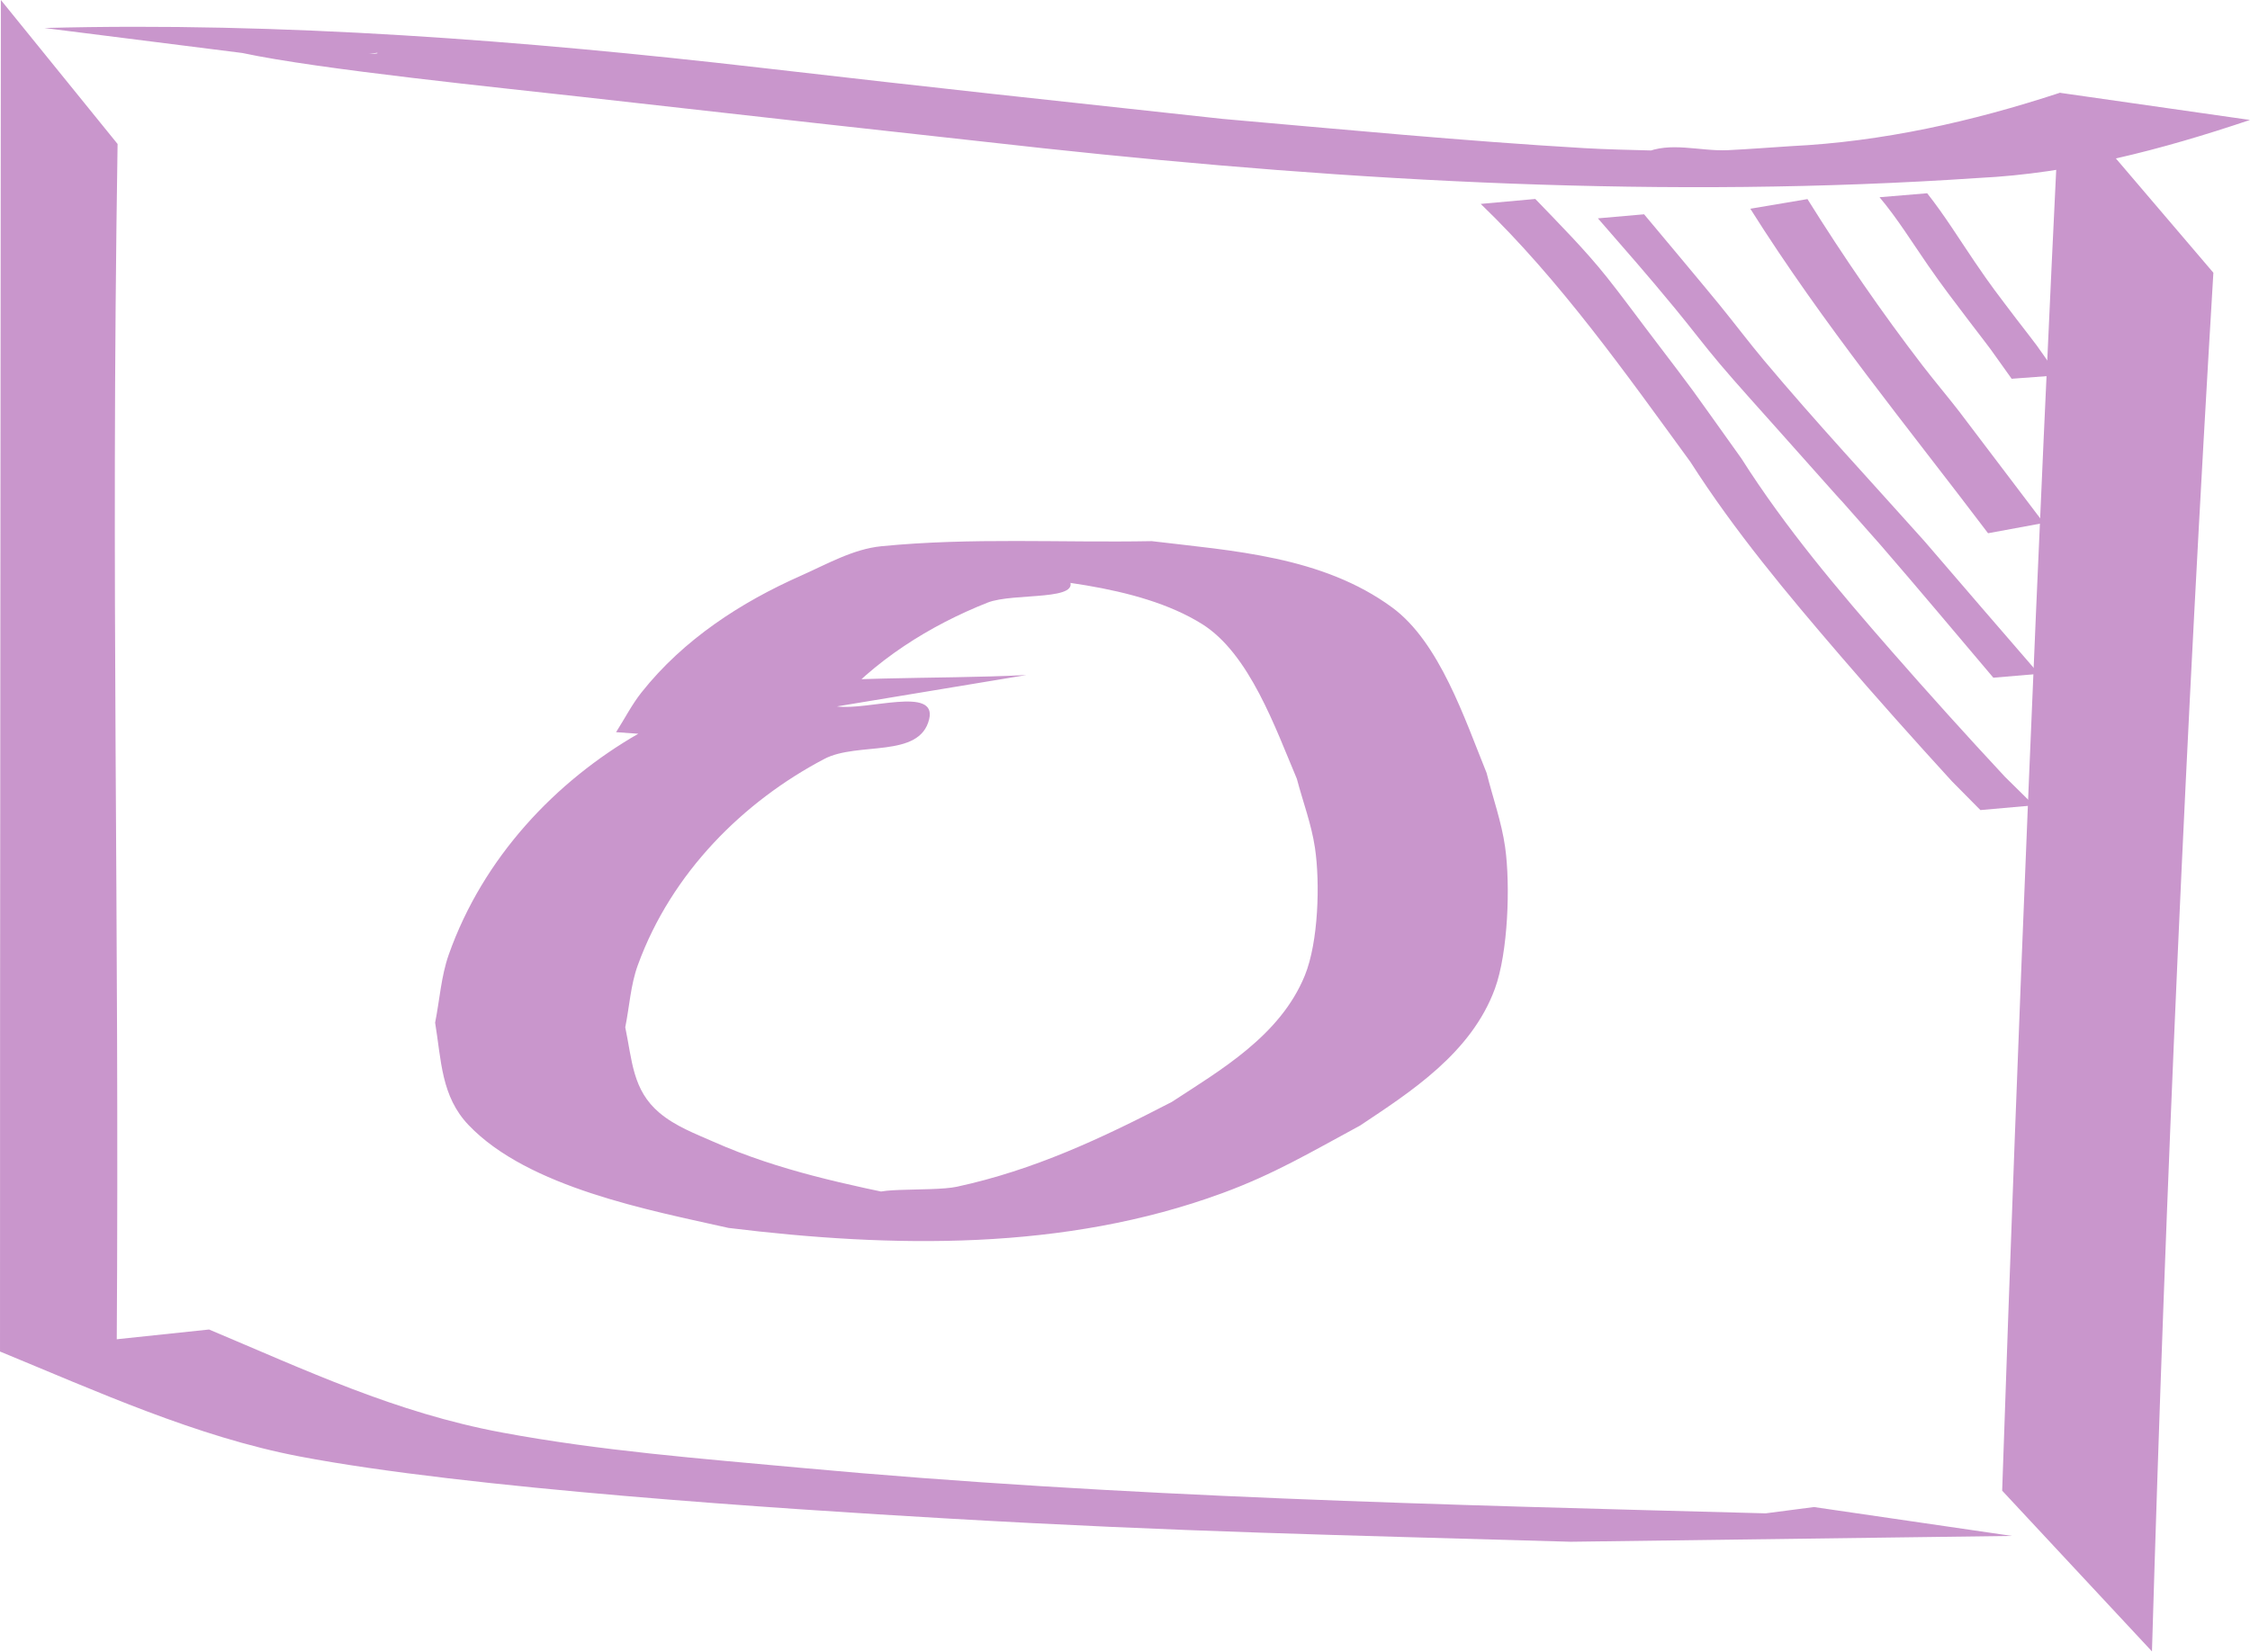
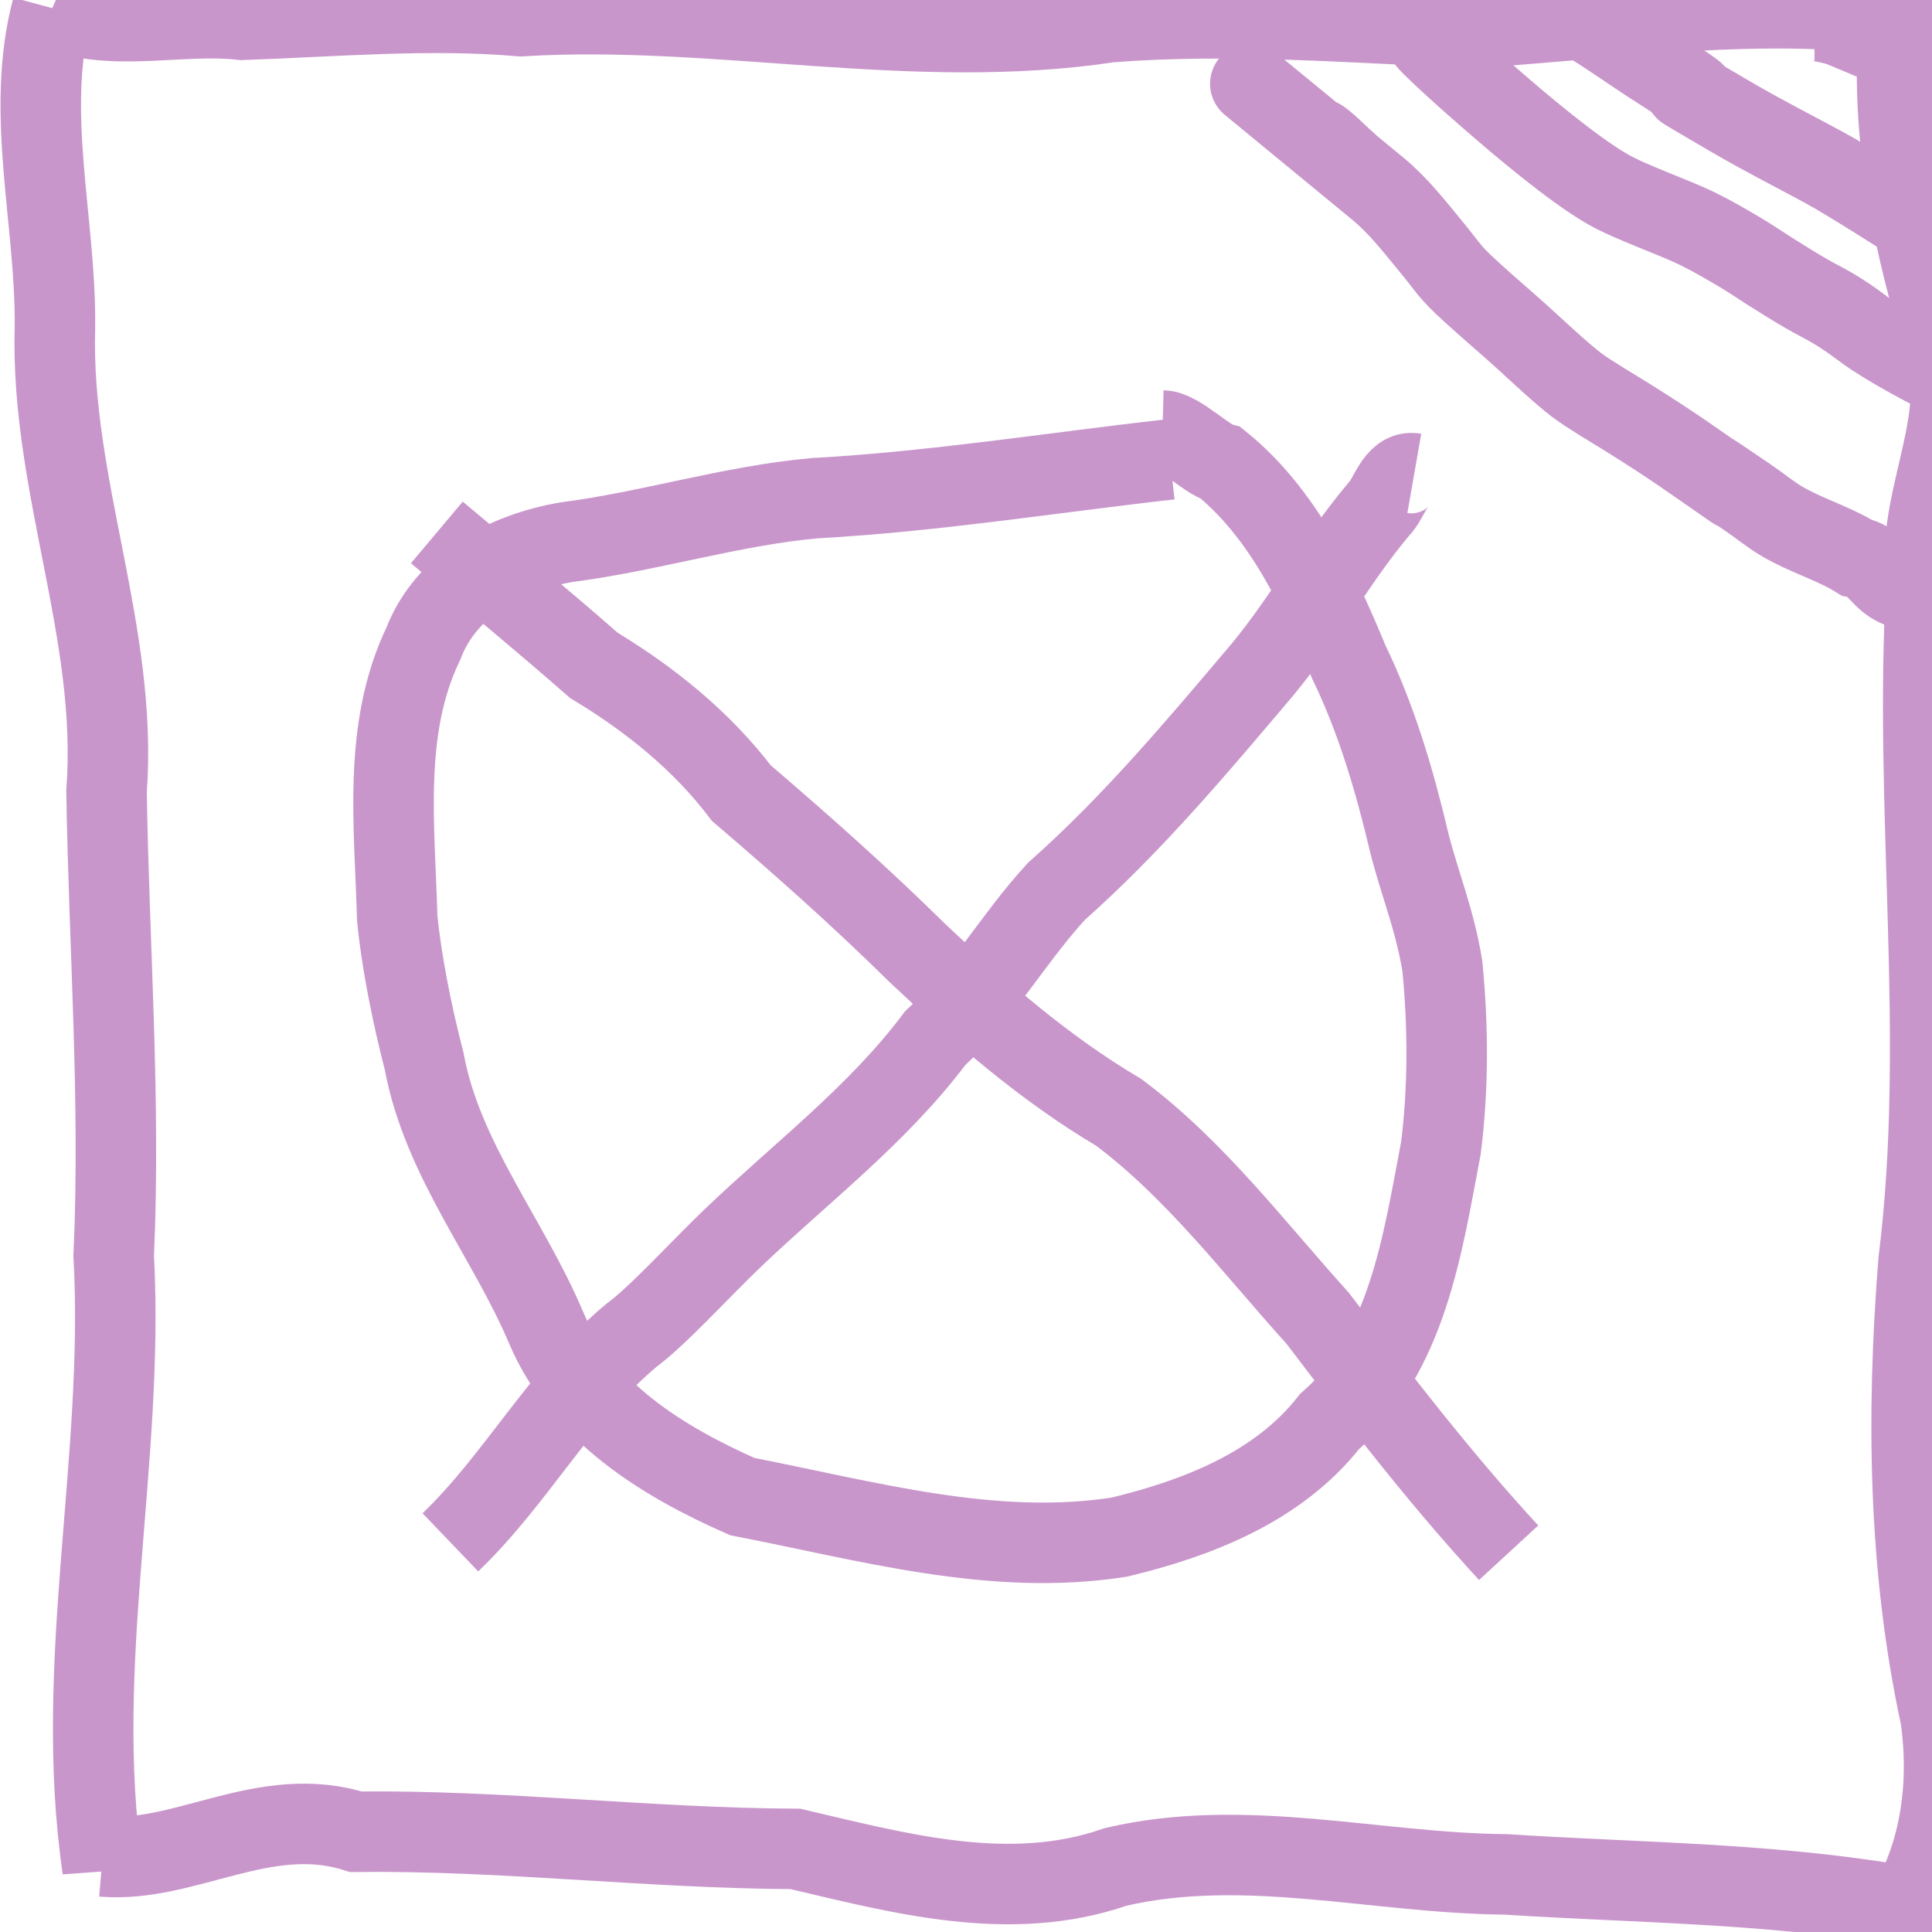
- <svg xmlns="http://www.w3.org/2000/svg" width="270" height="198.219" viewBox="0 0 71.438 52.445" version="1.1" id="svg8">
-   <defs id="defs2" />
-   <g id="layer1" transform="translate(-36.59167,-61.28485)">
-     <path style="fill:#c996cc;stroke-width:0.181" id="path877" d="m 36.619,61.286 c -0.008,14.307 -0.029,28.613 -0.027,42.92 l 3.705,0.005 v 0 c 0.093,-14.31 -0.197,-24.05 0.028,-38.354 l -3.706,-4.573 z" />
-     <path style="fill:#c996cc;stroke-width:0.193" id="path879" d="m 36.592,104.206 c 3.042,1.252 6.239,2.708 9.51,3.332 5.336,1.018 15.295,1.665 20.558,1.97 7.351,0.426 12.531,0.528 19.8,0.739 4.67,-0.062 9.34,-0.123 14.01,-0.185 0,0 -6.285,-0.917 -6.285,-0.917 v 0 c -0.511,0.067 -1.021,0.133 -1.532,0.2 -10.215,-0.272 -20.45,-0.506 -30.627,-1.445 -3.176,-0.293 -6.368,-0.539 -9.498,-1.122 -3.381,-0.63 -6.217,-1.976 -9.298,-3.271 0,0 -6.638,0.7 -6.638,0.7 z" />
-     <path style="fill:#c996cc;stroke-width:0.189" id="path881" d="m 44.284,62.967 c 0.328,-8.3e-4 3.195,0.19 4.282,-0.007 0.321,0.118 -4.614,-0.065 -4.282,0.007 2.431,0.523 8.33,1.117 10.794,1.395 7.221,0.814 7.655,0.858 14.661,1.633 9.86,1.061 19.778,1.612 29.676,0.941 2.945,-0.143 5.806,-0.897 8.614,-1.842 l -6.036,-0.863 v 0 c -2.784,0.914 -5.633,1.554 -8.542,1.695 -0.669,0.043 -1.337,0.096 -2.006,0.128 -0.882,0.041 -1.832,-0.287 -2.646,0.091 -0.741,0.344 3.209,0.085 2.409,0.019 -1.434,-0.117 -2.874,-0.092 -4.31,-0.175 -3.731,-0.217 -7.789,-0.604 -11.491,-0.929 -5.852,-0.636 -8.743,-0.941 -14.681,-1.626 -7.461,-0.86 -15.211,-1.461 -22.725,-1.26 z" />
-     <path style="fill:#c996cc;stroke-width:0.231" id="path883" d="m 101.994,64.231 c -0.71,14.529 -1.331,29.575 -1.833,44.394 l 4.756,5.105 v 0 c 0.438,-14.888 1.09,-29.49 1.95,-43.784 l -4.874,-5.715 z" />
-     <path style="fill:#c996cc;stroke-width:0.189" id="path885" d="m 69.173,82.723 c -2.996,0.148 -6.015,-0.003 -8.987,0.445 -1.173,0.177 -2.265,0.809 -3.317,1.412 -2.621,1.503 -4.936,3.926 -6.03,7.023 -0.242,0.686 -0.288,1.439 -0.432,2.159 0.199,1.204 0.189,2.337 1.063,3.253 1.899,1.99 5.769,2.707 8.253,3.266 5.198,0.637 10.662,0.74 15.681,-1.106 1.646,-0.605 2.821,-1.309 4.37,-2.145 1.596,-1.065 3.532,-2.299 4.282,-4.349 0.419,-1.145 0.493,-3.289 0.324,-4.492 -0.114,-0.806 -0.392,-1.572 -0.588,-2.357 -0.695,-1.712 -1.494,-4.151 -2.998,-5.255 -2.227,-1.635 -5.081,-1.799 -7.634,-2.107 -2.862,0.054 -5.735,-0.12 -8.587,0.162 -0.898,0.089 -1.732,0.572 -2.569,0.943 -1.866,0.828 -3.704,2.006 -5.046,3.701 -0.307,0.387 -0.537,0.841 -0.806,1.261 0,0 6.062,0.428 6.062,0.428 v 0 c 0.26,-0.378 0.487,-0.788 0.781,-1.135 1.331,-1.571 3.14,-2.691 4.953,-3.408 0.831,-0.329 3.107,-0.027 2.55,-0.787 -0.687,-0.939 -2.176,-0.125 -3.264,-0.188 2.281,0.217 5.474,0.373 7.524,1.656 1.504,0.941 2.328,3.305 3.009,4.914 0.192,0.731 0.464,1.442 0.575,2.193 0.165,1.111 0.111,2.991 -0.321,4.052 -0.782,1.922 -2.697,3.016 -4.224,4.017 -2.24,1.162 -4.377,2.164 -6.821,2.693 -0.817,0.177 -3.206,-0.036 -2.472,0.398 1.019,0.603 2.304,0.196 3.458,0.185 0.759,-0.007 -1.514,-0.131 -2.27,-0.196 -2.183,-0.447 -4.366,-0.893 -6.44,-1.812 -0.592,-0.262 -1.215,-0.494 -1.723,-0.922 -0.857,-0.722 -0.865,-1.666 -1.085,-2.716 0.132,-0.656 0.17,-1.345 0.397,-1.969 1.074,-2.958 3.373,-5.213 5.924,-6.554 1.059,-0.557 3.027,-0.004 3.328,-1.262 0.253,-1.056 -1.952,-0.27 -2.929,-0.405 0,0 6.007,-0.995 6.007,-0.995 z" />
-     <path style="fill:#c996cc;stroke-width:0.189" id="path887" d="m 96.268,67.549 c 0.565,0.671 1.033,1.432 1.537,2.159 0.497,0.717 0.794,1.095 1.322,1.794 0.889,1.165 0.443,0.562 1.335,1.811 0,0 1.463,-0.109 1.463,-0.109 v 0 c -0.885,-1.258 -0.44,-0.654 -1.333,-1.817 -0.598,-0.792 -0.749,-0.972 -1.301,-1.784 -0.497,-0.732 -0.965,-1.49 -1.511,-2.181 0,0 -1.511,0.126 -1.511,0.126 z" />
-     <path style="fill:#c996cc;stroke-width:0.258" id="path889" d="m 92.165,67.914 c 2.323,3.688 4.991,6.924 7.548,10.305 0,0 1.767,-0.326 1.767,-0.326 v 0 c -0.173,-0.229 -2.53,-3.342 -2.693,-3.553 -0.38,-0.49 -0.777,-0.957 -1.156,-1.45 -1.285,-1.673 -2.501,-3.44 -3.652,-5.283 0,0 -1.814,0.306 -1.814,0.306 z" />
-     <path style="fill:#c996cc;stroke-width:0.189" id="path891" d="m 87.325,68.218 c 0.941,1.082 1.522,1.737 2.461,2.876 0.476,0.577 0.929,1.179 1.412,1.749 0.581,0.685 1.184,1.345 1.779,2.015 5.049,5.679 -1.277,-1.469 3.325,3.737 1.205,1.392 2.388,2.806 3.579,4.212 0,0 1.445,-0.123 1.445,-0.123 v 0 c -1.215,-1.398 -2.421,-2.807 -3.631,-4.211 -1.704,-1.907 -3.448,-3.779 -5.097,-5.745 -0.48,-0.572 -0.931,-1.173 -1.403,-1.752 -0.453,-0.557 -1.88,-2.261 -2.403,-2.886 0,0 -1.47,0.129 -1.47,0.129 z" />
-     <path style="fill:#c996cc;stroke-width:0.216" id="path893" d="m 83.605,67.76 c 2.52,2.428 4.578,5.343 6.659,8.196 1.409,2.205 3.074,4.192 4.758,6.152 1.161,1.351 2.345,2.677 3.544,3.989 0.301,0.305 0.603,0.609 0.904,0.914 0,0 1.698,-0.151 1.698,-0.151 v 0 c -0.306,-0.302 -0.612,-0.603 -0.918,-0.905 -1.216,-1.307 -2.412,-2.632 -3.59,-3.979 -1.701,-1.945 -3.377,-3.923 -4.781,-6.135 -1.928,-2.694 -1.162,-1.666 -3,-4.088 -0.42,-0.554 -0.831,-1.116 -1.263,-1.658 -0.705,-0.886 -1.501,-1.681 -2.278,-2.492 0,0 -1.732,0.157 -1.732,0.157 z" />
+ <svg xmlns="http://www.w3.org/2000/svg" width="120" height="120" viewBox="0 0 120 120" version="1.1" id="svg5">
+   <g id="layer1">
+     <path style="fill:none;stroke:#c996cc;stroke-width:5;stroke-linecap:butt;stroke-linejoin:miter;stroke-miterlimit:4;stroke-dasharray:none;stroke-opacity:1" d="m 118.225,2.54 c -3.348,-0.61 4.17,2.458 -3.857,-0.892 -0.28,-0.117 -1.364,-0.361 -1.668,-0.361" id="path861" />
+     <path id="path887" style="fill:none;stroke:#c996cc;stroke-width:5;stroke-linecap:butt;stroke-linejoin:miter;stroke-miterlimit:4;stroke-dasharray:none;stroke-opacity:1" d="m 6.37,115.311 c 5.137,0.43 10.085,-3.331 15.729,-1.539 9.123,-0.104 18.186,1.025 27.303,1.067 6.454,1.51 13.316,3.41 19.882,1.121 8.018,-1.879 16.161,0.396 24.252,0.462 8.033,0.518 16.071,0.533 24.036,1.853 l 1.388,0.133 0.533,0.01 m -1.267,-119.243 c -1.179,7.745 0.424,15.536 2.758,22.9 0.997,4.803 -2.043,9.347 -1.332,14.233 -0.812,13.99 1.254,28.066 -0.487,42.032 -0.753,9.464 -0.648,19.013 1.366,28.322 0.645,4.545 -0.093,9.405 -2.908,13.128 M 3.245,0.504 C 6.766,2.089 11.167,0.785 15.03,1.23 20.836,1.031 26.564,0.51 32.348,1.003 44.565,0.257 56.743,3.225 68.926,1.379 76.461,0.792 84.013,1.423 91.532,1.726 98.93,1.252 106.282,0.212 113.722,0.596 114.953,0.504 116.175,0.323 117.407,0.255 M 3.245,0.504 C 1.515,6.946 3.487,13.75 3.412,20.354 3.124,30.114 7.361,39.35 6.617,49.147 6.768,58.761 7.498,68.364 7.062,77.992 7.752,90.709 4.513,103.377 6.37,116.059 c 0,-0.249 0,-0.498 0,-0.748" />
+     <path style="fill:none;stroke:#c996cc;stroke-width:5;stroke-linecap:butt;stroke-linejoin:miter;stroke-miterlimit:4;stroke-dasharray:none;stroke-opacity:1" d="m 98.744,1.469 c 0.694,0.374 2.931,1.934 3.595,2.359 7.091,4.524 -1.788,-0.644 5.209,3.448 1.88,1.099 3.815,2.082 5.729,3.115 1.638,0.884 5.038,3.095 6.898,4.227" id="path893" />
+     <path style="fill:none;stroke:#c996cc;stroke-width:5;stroke-linecap:butt;stroke-linejoin:miter;stroke-miterlimit:4;stroke-dasharray:none;stroke-opacity:1" d="m 88.08,1.709 c 0.26,0.346 0.473,0.734 0.781,1.038 1.171,1.154 2.407,2.242 3.646,3.323 1.852,1.617 5.088,4.363 7.292,5.649 1.466,0.855 4.116,1.735 5.73,2.534 0.868,0.43 1.705,0.92 2.539,1.412 0.621,0.366 1.215,0.775 1.823,1.163 0.651,0.402 1.294,0.816 1.953,1.205 1.361,0.803 1.573,0.802 2.865,1.661 0.577,0.384 1.113,0.827 1.693,1.205 0.926,0.603 2.01,1.221 2.995,1.745 2.386,1.268 -0.632,-0.377 1.107,0.415 0.469,0.213 0.879,0.47 1.367,0.665" id="path895" />
+     <path style="fill:none;stroke:#c996cc;stroke-width:5;stroke-linecap:butt;stroke-linejoin:miter;stroke-miterlimit:4;stroke-dasharray:none;stroke-opacity:1" d="m 81.453,8.459 c 0.195,0.069 0.42,0.083 0.586,0.208 0.582,0.437 1.077,0.979 1.628,1.454 0.621,0.536 -15.044,-12.353 1.888,1.578 1.238,1.018 2.18,2.223 3.19,3.448 1.38,1.672 1.177,1.64 2.604,2.949 1.091,1.001 2.226,1.952 3.321,2.949 0.827,0.753 2.3,2.14 3.255,2.866 0.768,0.583 2.313,1.483 3.06,1.952 1.248,0.783 2.321,1.468 3.516,2.285 8.225,5.697 -2.707,-1.851 4.102,2.783 0.7,0.476 1.353,1.025 2.083,1.454 1.504,0.883 3.13,1.331 4.623,2.243 1.02,0.157 1.436,1.139 2.214,1.62 0.431,0.266 0.933,0.404 1.367,0.665 0.308,0.185 0.56,0.448 0.846,0.665 0.227,0.172 0.294,0.124 0,0.249" id="path897" />
+     <path id="path4830" style="fill:none;stroke:#c996cc;stroke-width:5;stroke-linecap:butt;stroke-linejoin:miter;stroke-miterlimit:4;stroke-dasharray:none;stroke-opacity:1" d="m 27.973,95.797 c 4.13,-3.957 6.824,-9.162 11.239,-12.852 1.634,-1.189 4.338,-4.18 6.343,-6.087 4.242,-4.049 8.974,-7.633 12.518,-12.358 2.918,-2.722 4.874,-6.232 7.546,-9.14 4.692,-4.154 8.741,-8.981 12.78,-13.754 2.636,-3.179 4.583,-6.814 7.213,-9.947 0.695,-0.651 1.044,-2.463 2.233,-2.255 m -60.712,3.666 c 3.261,2.743 6.555,5.452 9.755,8.259 3.492,2.11 6.677,4.668 9.159,7.933 3.736,3.195 7.405,6.454 10.909,9.908 3.886,3.674 7.918,7.19 12.536,9.925 4.761,3.563 8.389,8.402 12.355,12.79 3.783,4.978 7.621,9.958 11.857,14.559" />
+     <path style="fill:none;stroke:#c996cc;stroke-width:5;stroke-linecap:butt;stroke-linejoin:miter;stroke-miterlimit:4;stroke-dasharray:none;stroke-opacity:1" d="m 72.675,28.534 c -7.355,0.826 -14.677,2.004 -22.072,2.409 -5.224,0.473 -10.241,2.067 -15.429,2.735 -3.73,0.649 -7.458,2.588 -8.88,6.301 -2.55,5.303 -1.772,11.357 -1.623,17.039 0.257,2.652 0.909,5.948 1.678,8.915 1.12,6.068 5.205,10.948 7.571,16.528 2.209,5.218 7.227,8.309 12.19,10.497 7.685,1.485 15.526,3.748 23.41,2.516 4.856,-1.168 9.875,-3.119 13.05,-7.168 4.85,-4.264 5.781,-10.99 6.925,-16.988 0.472,-3.735 0.459,-7.559 0.093,-11.296 -0.455,-2.861 -1.389,-5.051 -2.05,-7.653 -0.913,-3.865 -2.027,-7.671 -3.761,-11.251 -1.861,-4.486 -4.064,-9.204 -7.914,-12.334 -0.932,-0.231 -2.621,-2.02 -3.653,-2.045" id="path4832" />
  </g>
</svg>
